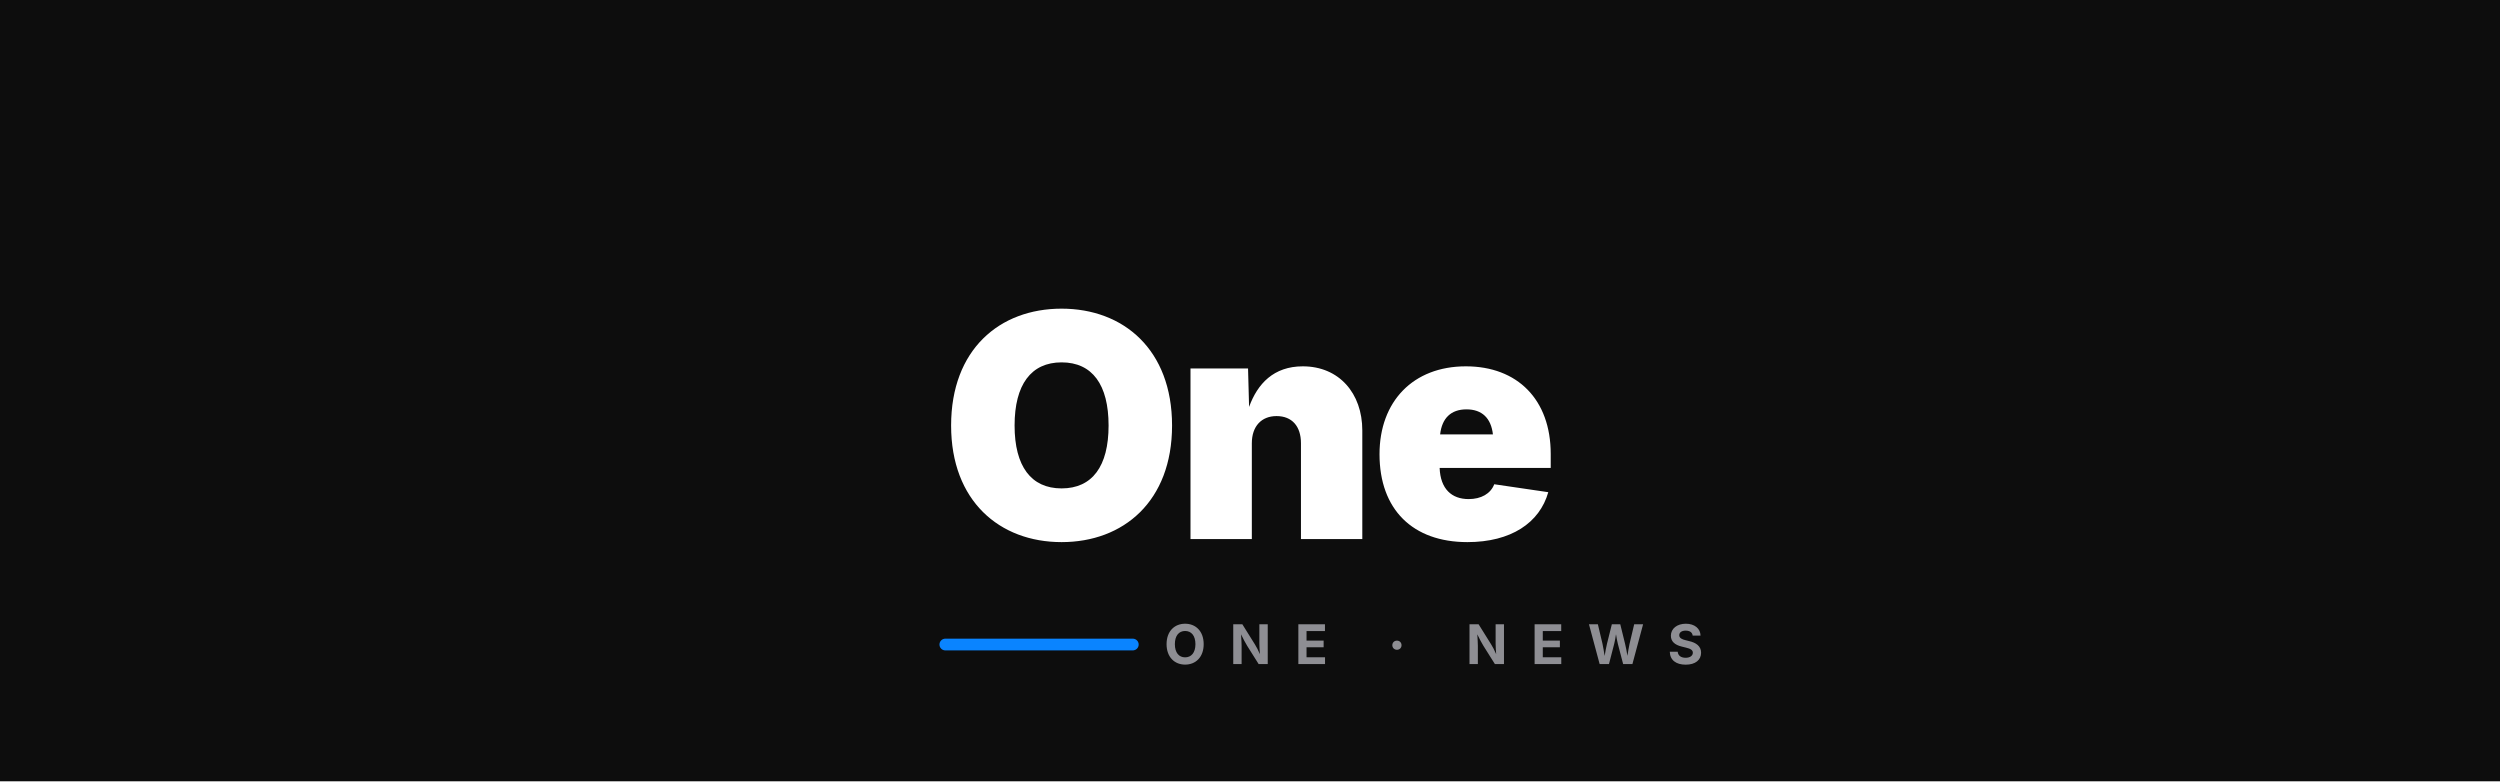
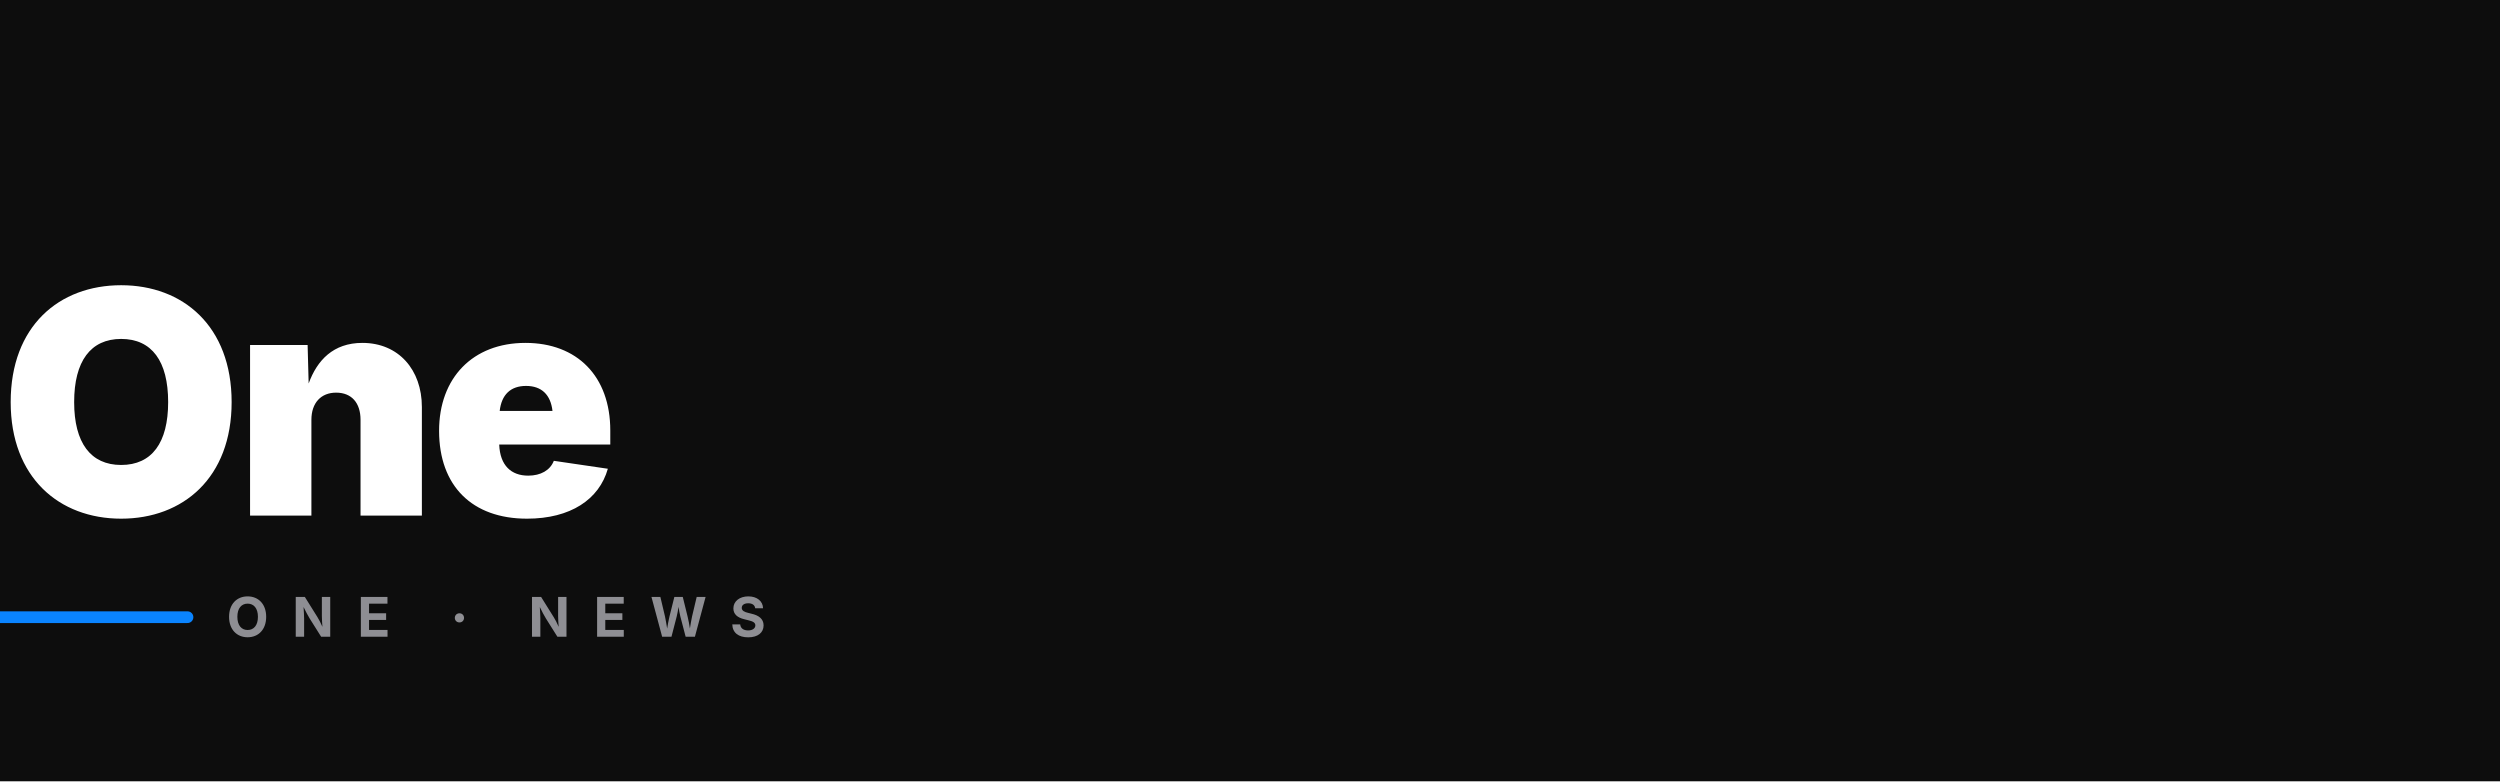
<svg xmlns="http://www.w3.org/2000/svg" viewBox="0 0 640 200" font-family="-apple-system, BlinkMacSystemFont, 'SF Pro Display', 'PingFang SC', sans-serif">
  <rect width="640" height="200" fill="#0D0D0D" />
-   <text x="320" y="138" text-anchor="middle" font-size="80" font-weight="900" fill="#FFFFFF" letter-spacing="-2">One</text>
-   <g transform="translate(320, 165)">
-     <line x1="-78" y1="0" x2="-30" y2="0" stroke="#0A84FF" stroke-width="3" stroke-linecap="round" />
-     <text x="-22" y="5" text-anchor="start" font-size="14" font-weight="700" fill="#8E8E93" letter-spacing="6">ONE · NEWS</text>
+   <text x="0" y="132" text-anchor="start" font-size="80" font-weight="900" fill="#FFFFFF" letter-spacing="-2">One</text>
+   <g transform="translate(0, 158)">
+     <line x1="0" y1="0" x2="48" y2="0" stroke="#0A84FF" stroke-width="3" stroke-linecap="round" />
+     <text x="58" y="5" text-anchor="start" font-size="14" font-weight="700" fill="#8E8E93" letter-spacing="6">ONE · NEWS</text>
  </g>
-   <text x="320" y="220" text-anchor="middle" font-size="11" font-weight="400" fill="#8E8E93" letter-spacing="3">每天 · 一页 · 极致阅读体验</text>
</svg>
